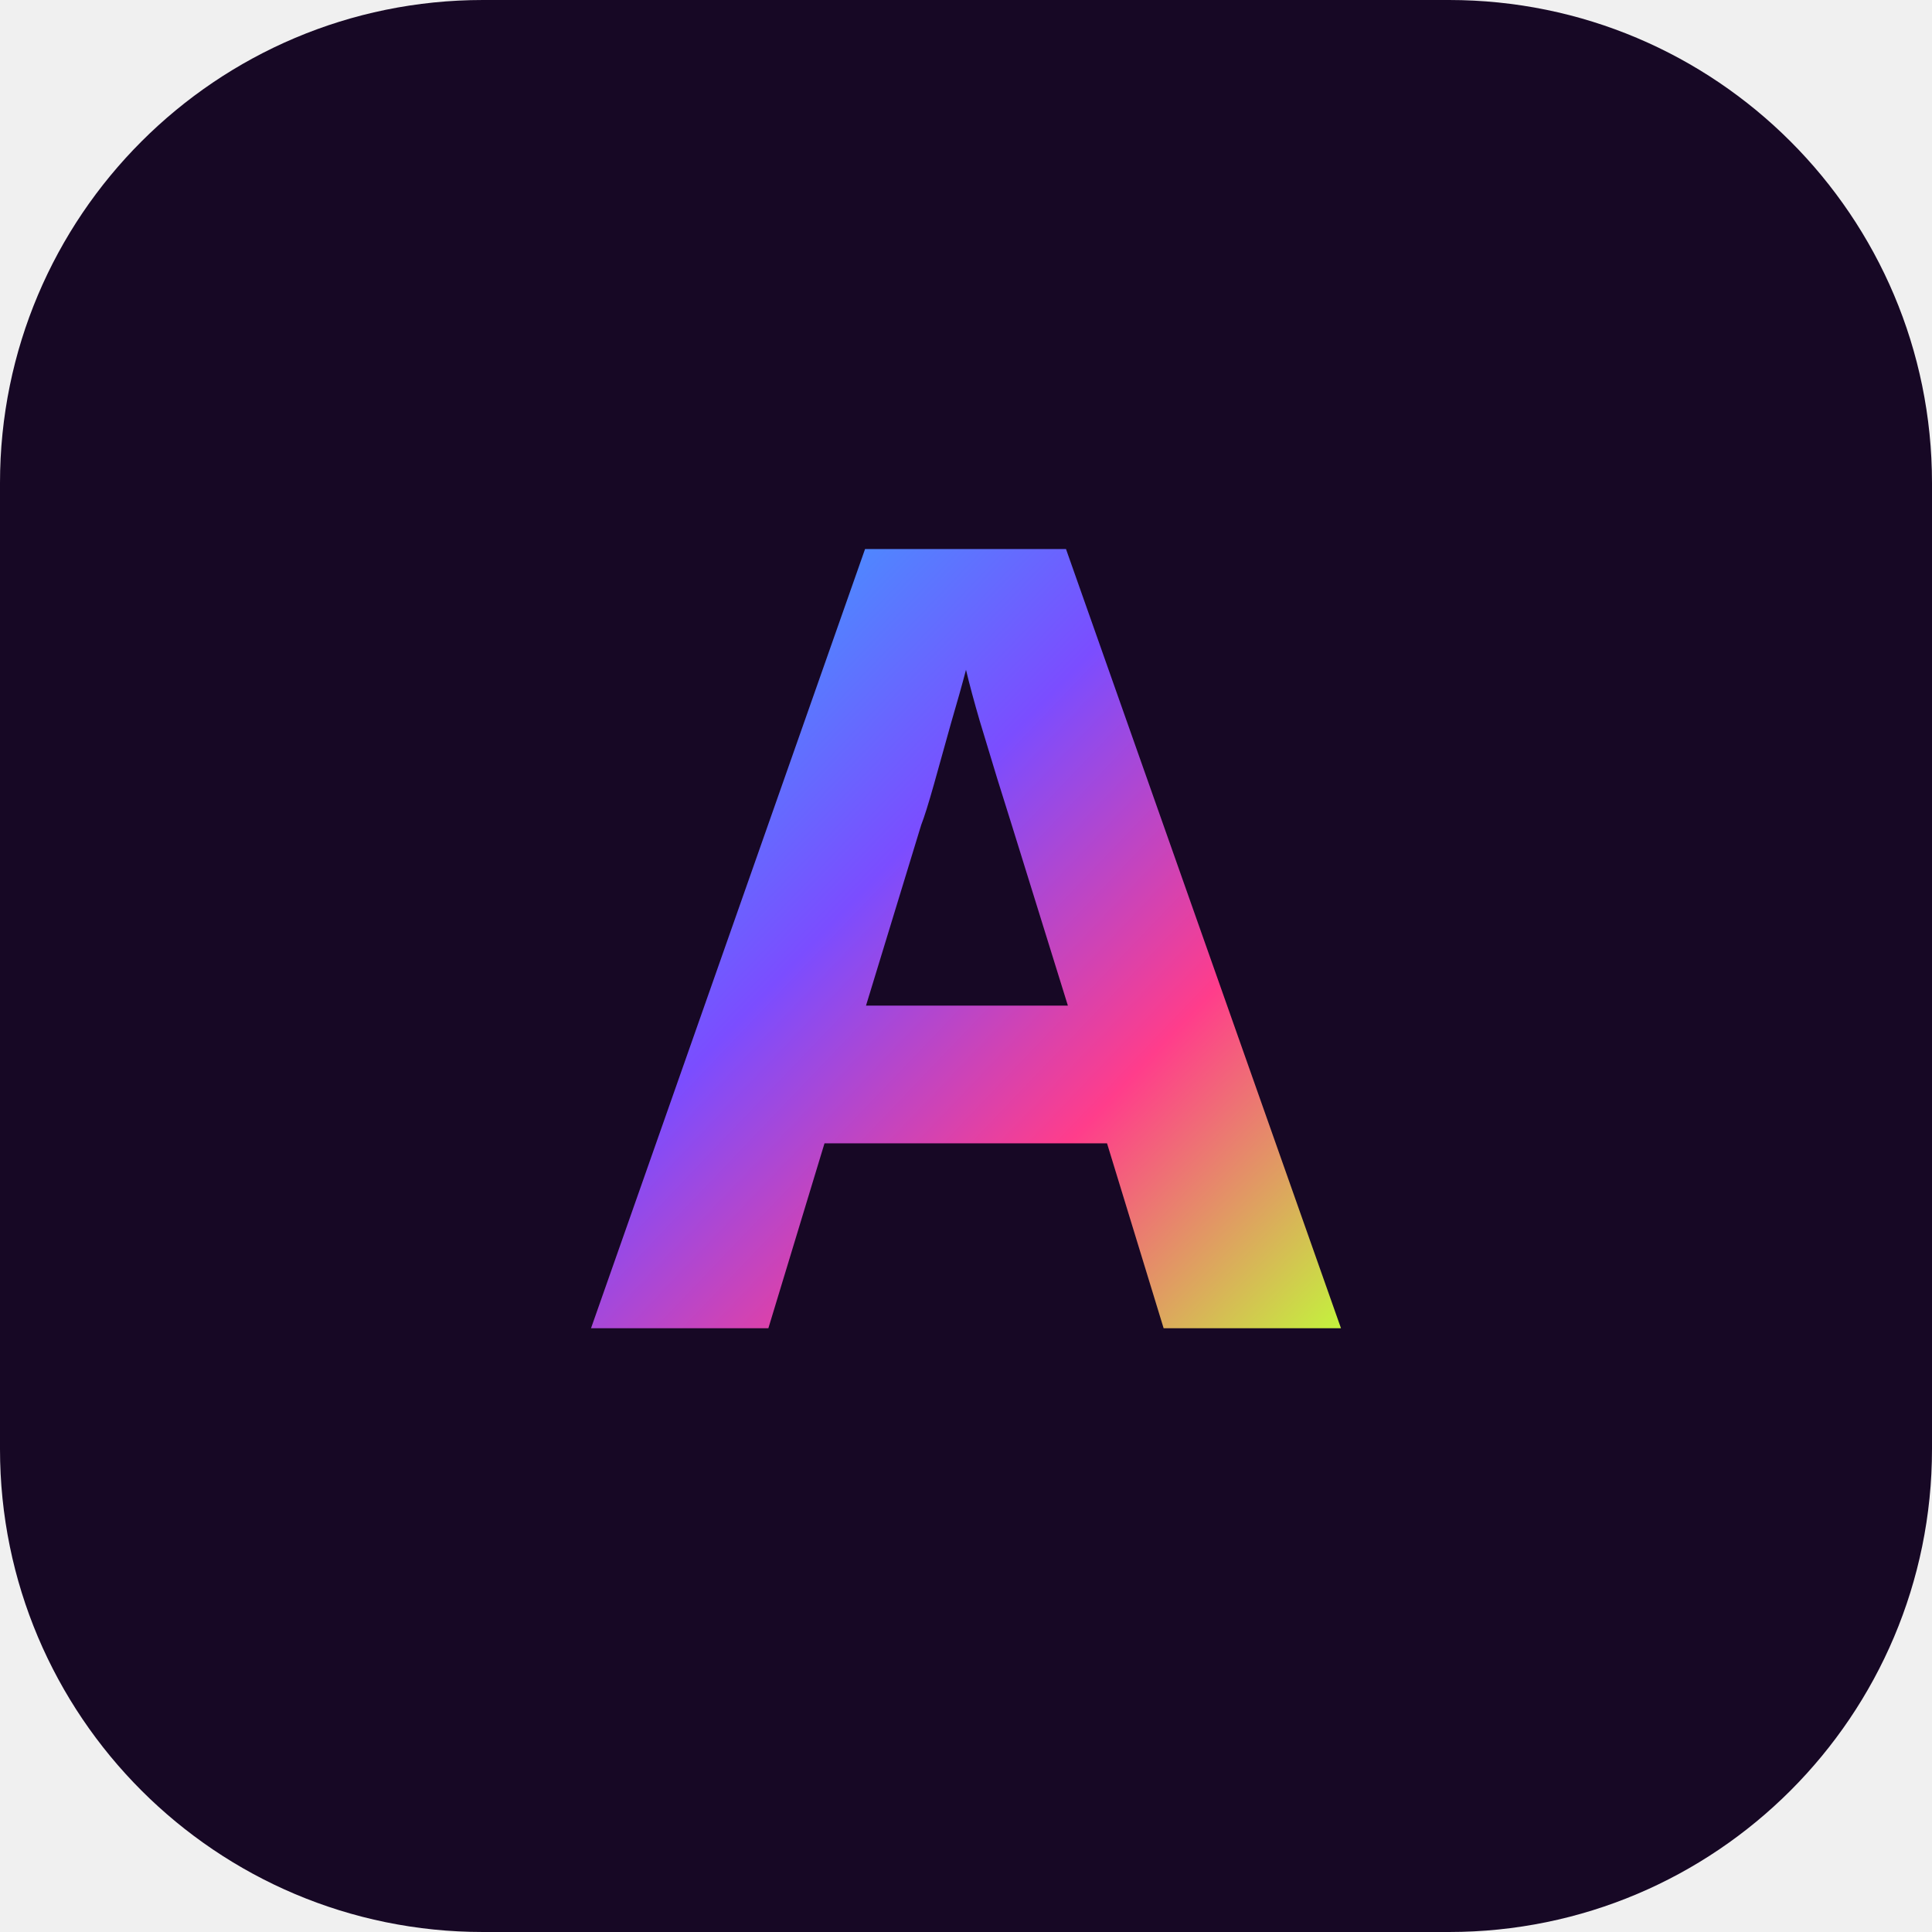
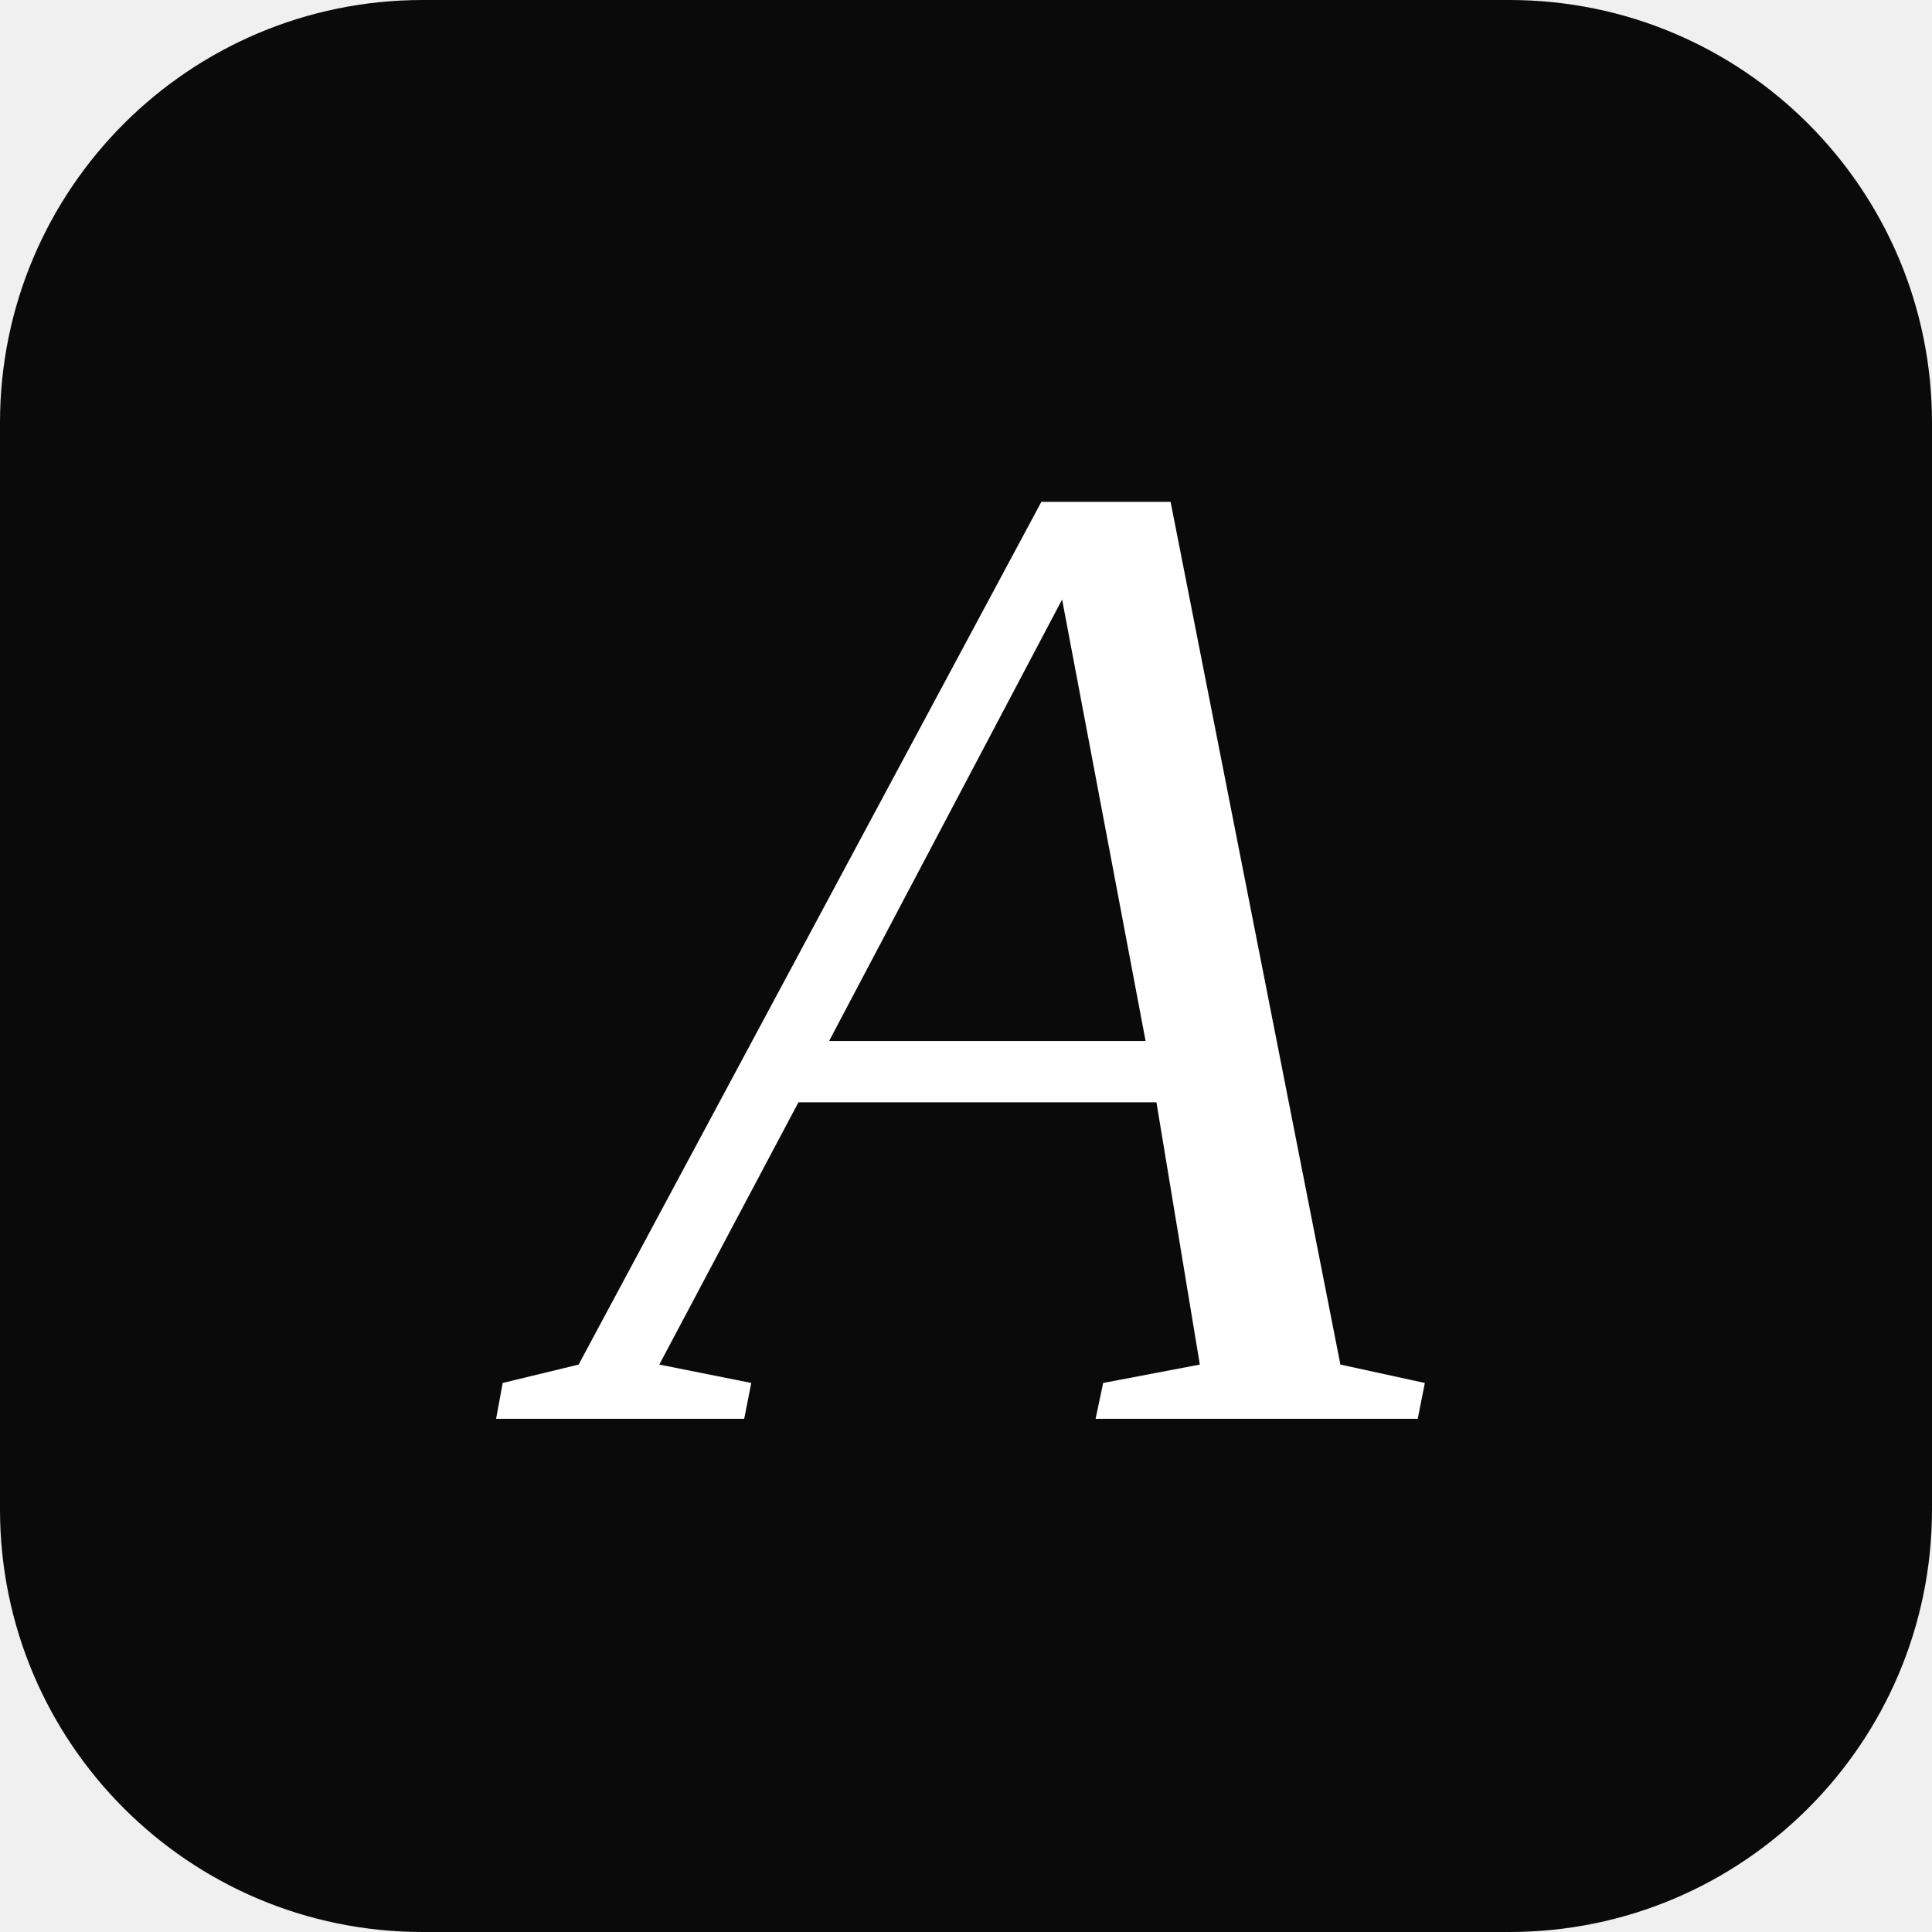
<svg xmlns="http://www.w3.org/2000/svg" viewBox="0 0 64 64">
-   <defs>
-     <linearGradient id="g" x1="0" y1="0" x2="1" y2="1">
-       <stop offset="0" stop-color="#2bb6ff" />
-       <stop offset="0.4" stop-color="#7b4dff" />
-       <stop offset="0.7" stop-color="#ff3d8b" />
-       <stop offset="1" stop-color="#c4f23d" />
-     </linearGradient>
-   </defs>
-   <rect width="64" height="64" rx="16" fill="#170825" />
-   <text x="32" y="44" font-family="Arial Black, sans-serif" font-size="36" font-weight="900" text-anchor="middle" fill="url(#g)">A</text>
+   <rect width="64" height="64" rx="14" fill="#0a0a0a" />
+   <text x="33" y="47" font-family="Georgia, 'Times New Roman', serif" font-size="46" font-style="italic" font-weight="500" fill="#ffffff" text-anchor="middle">A</text>
</svg>
